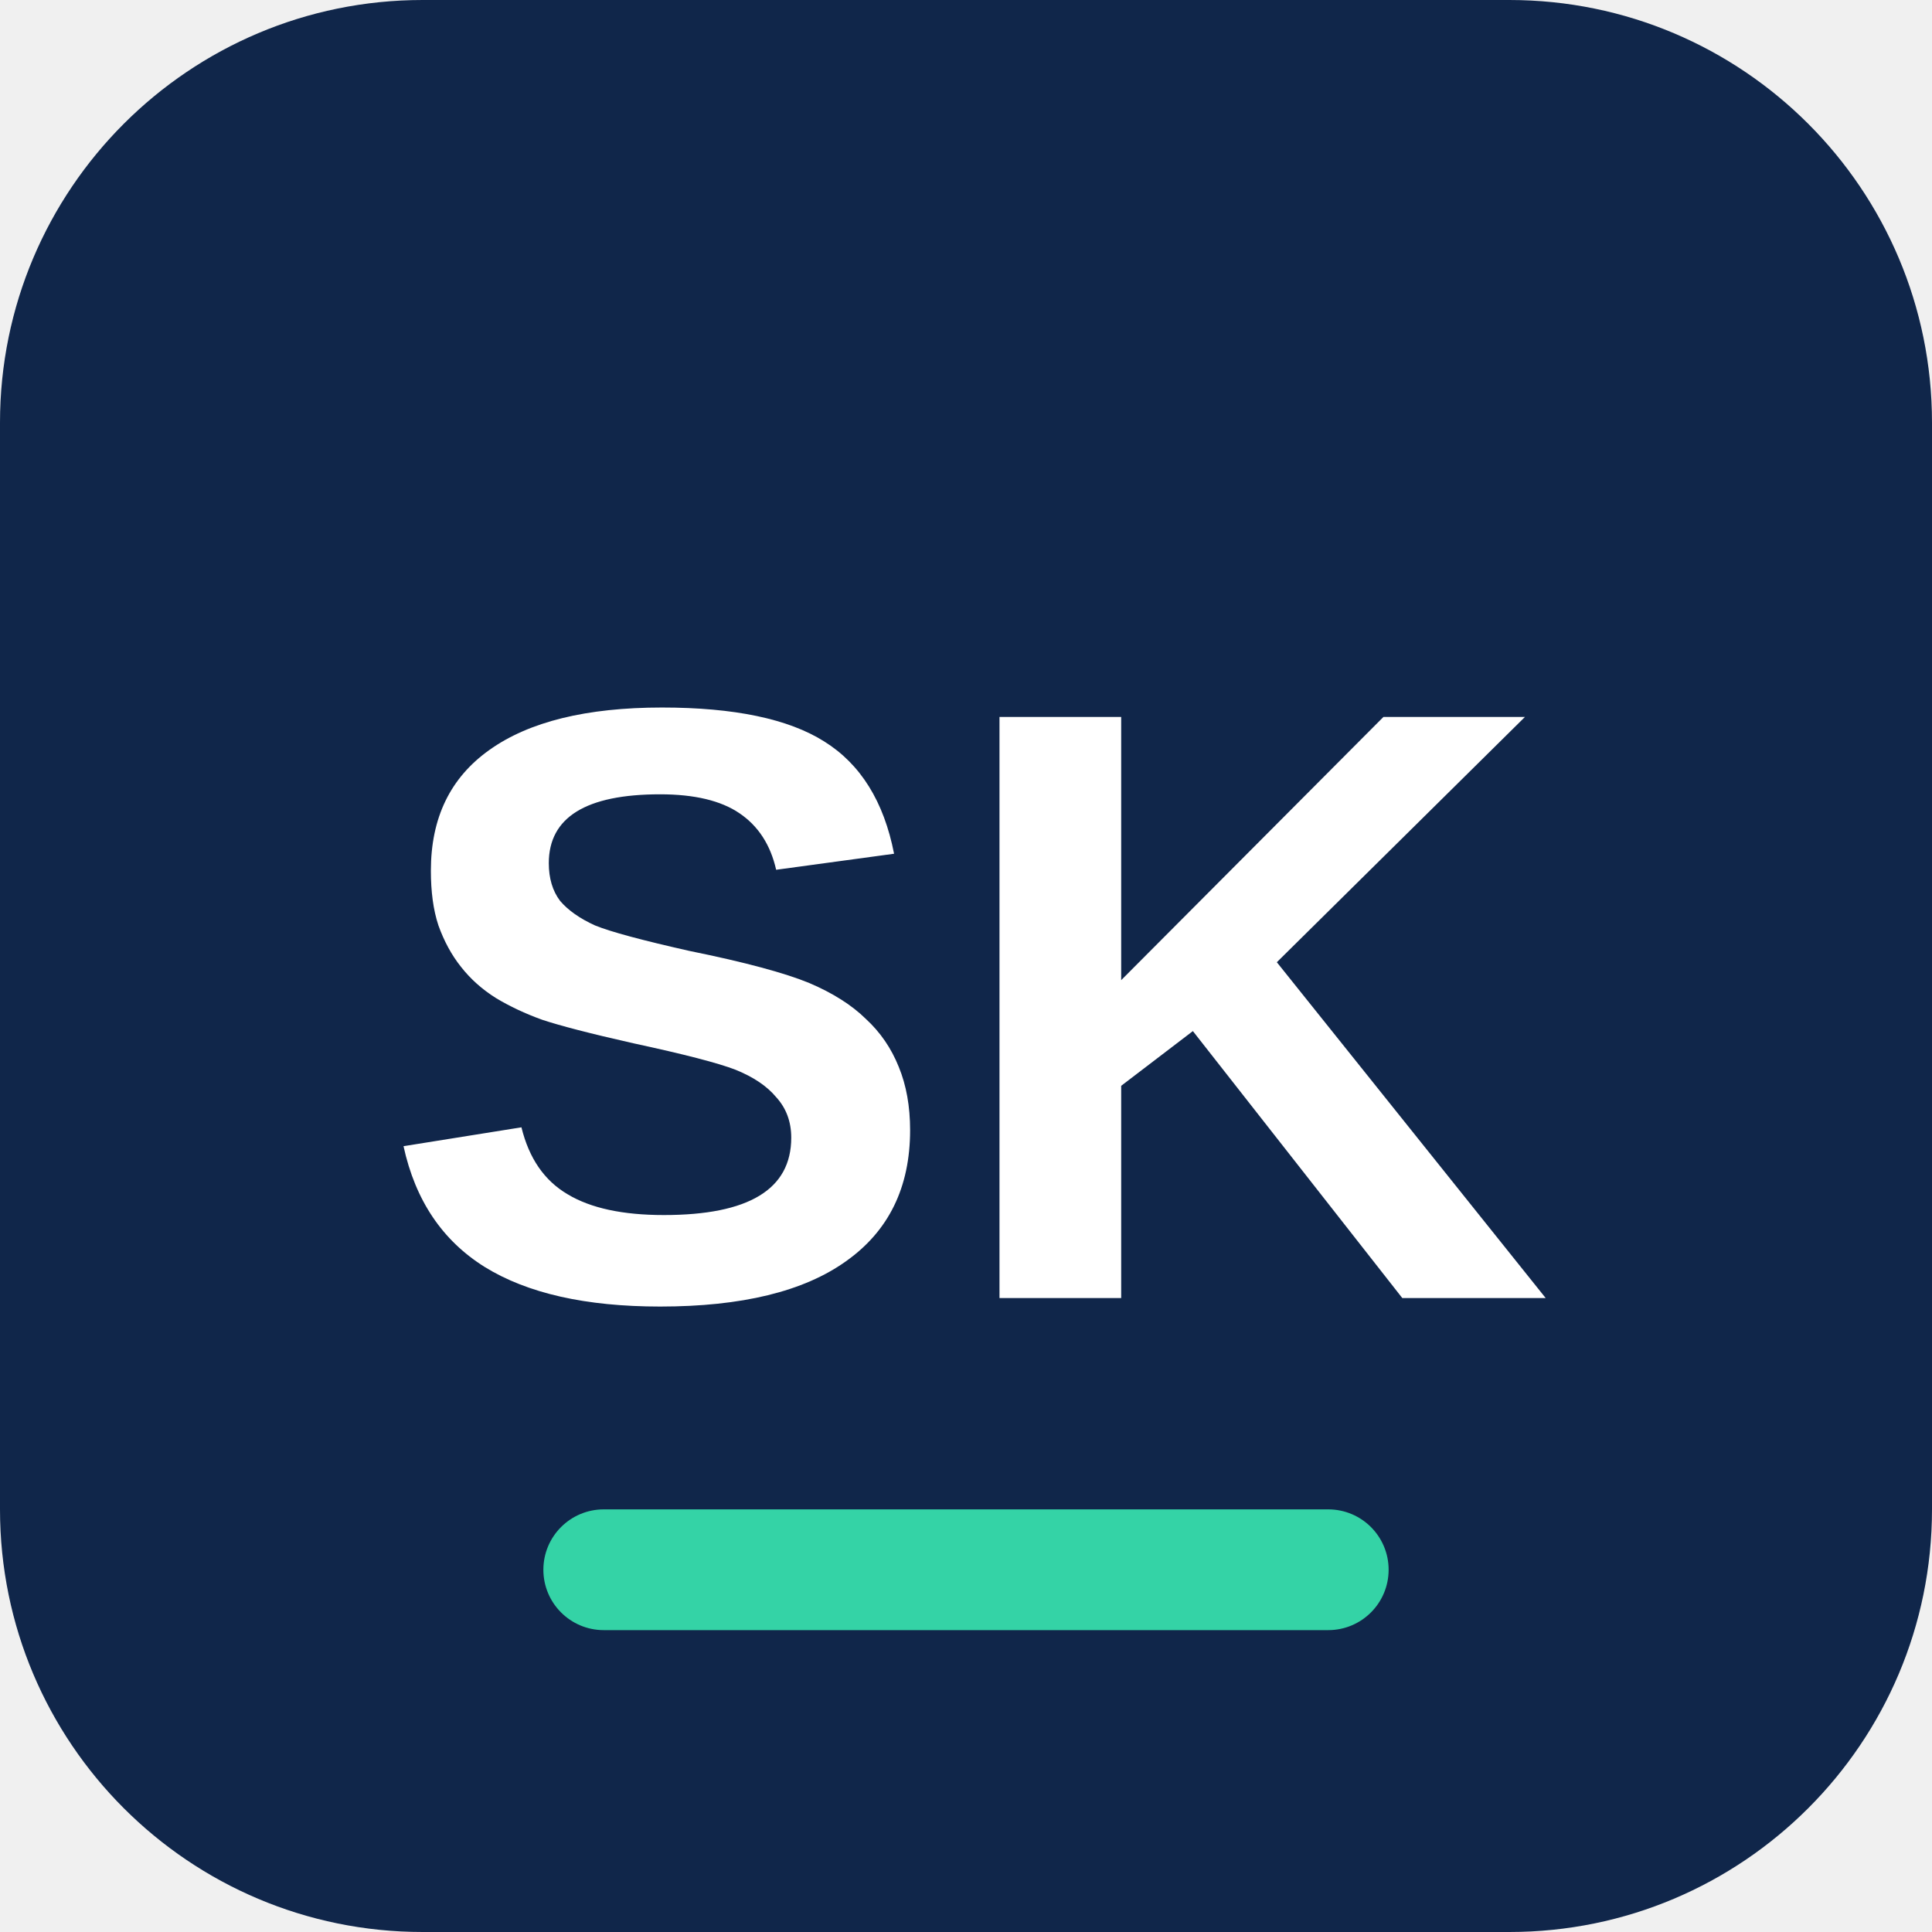
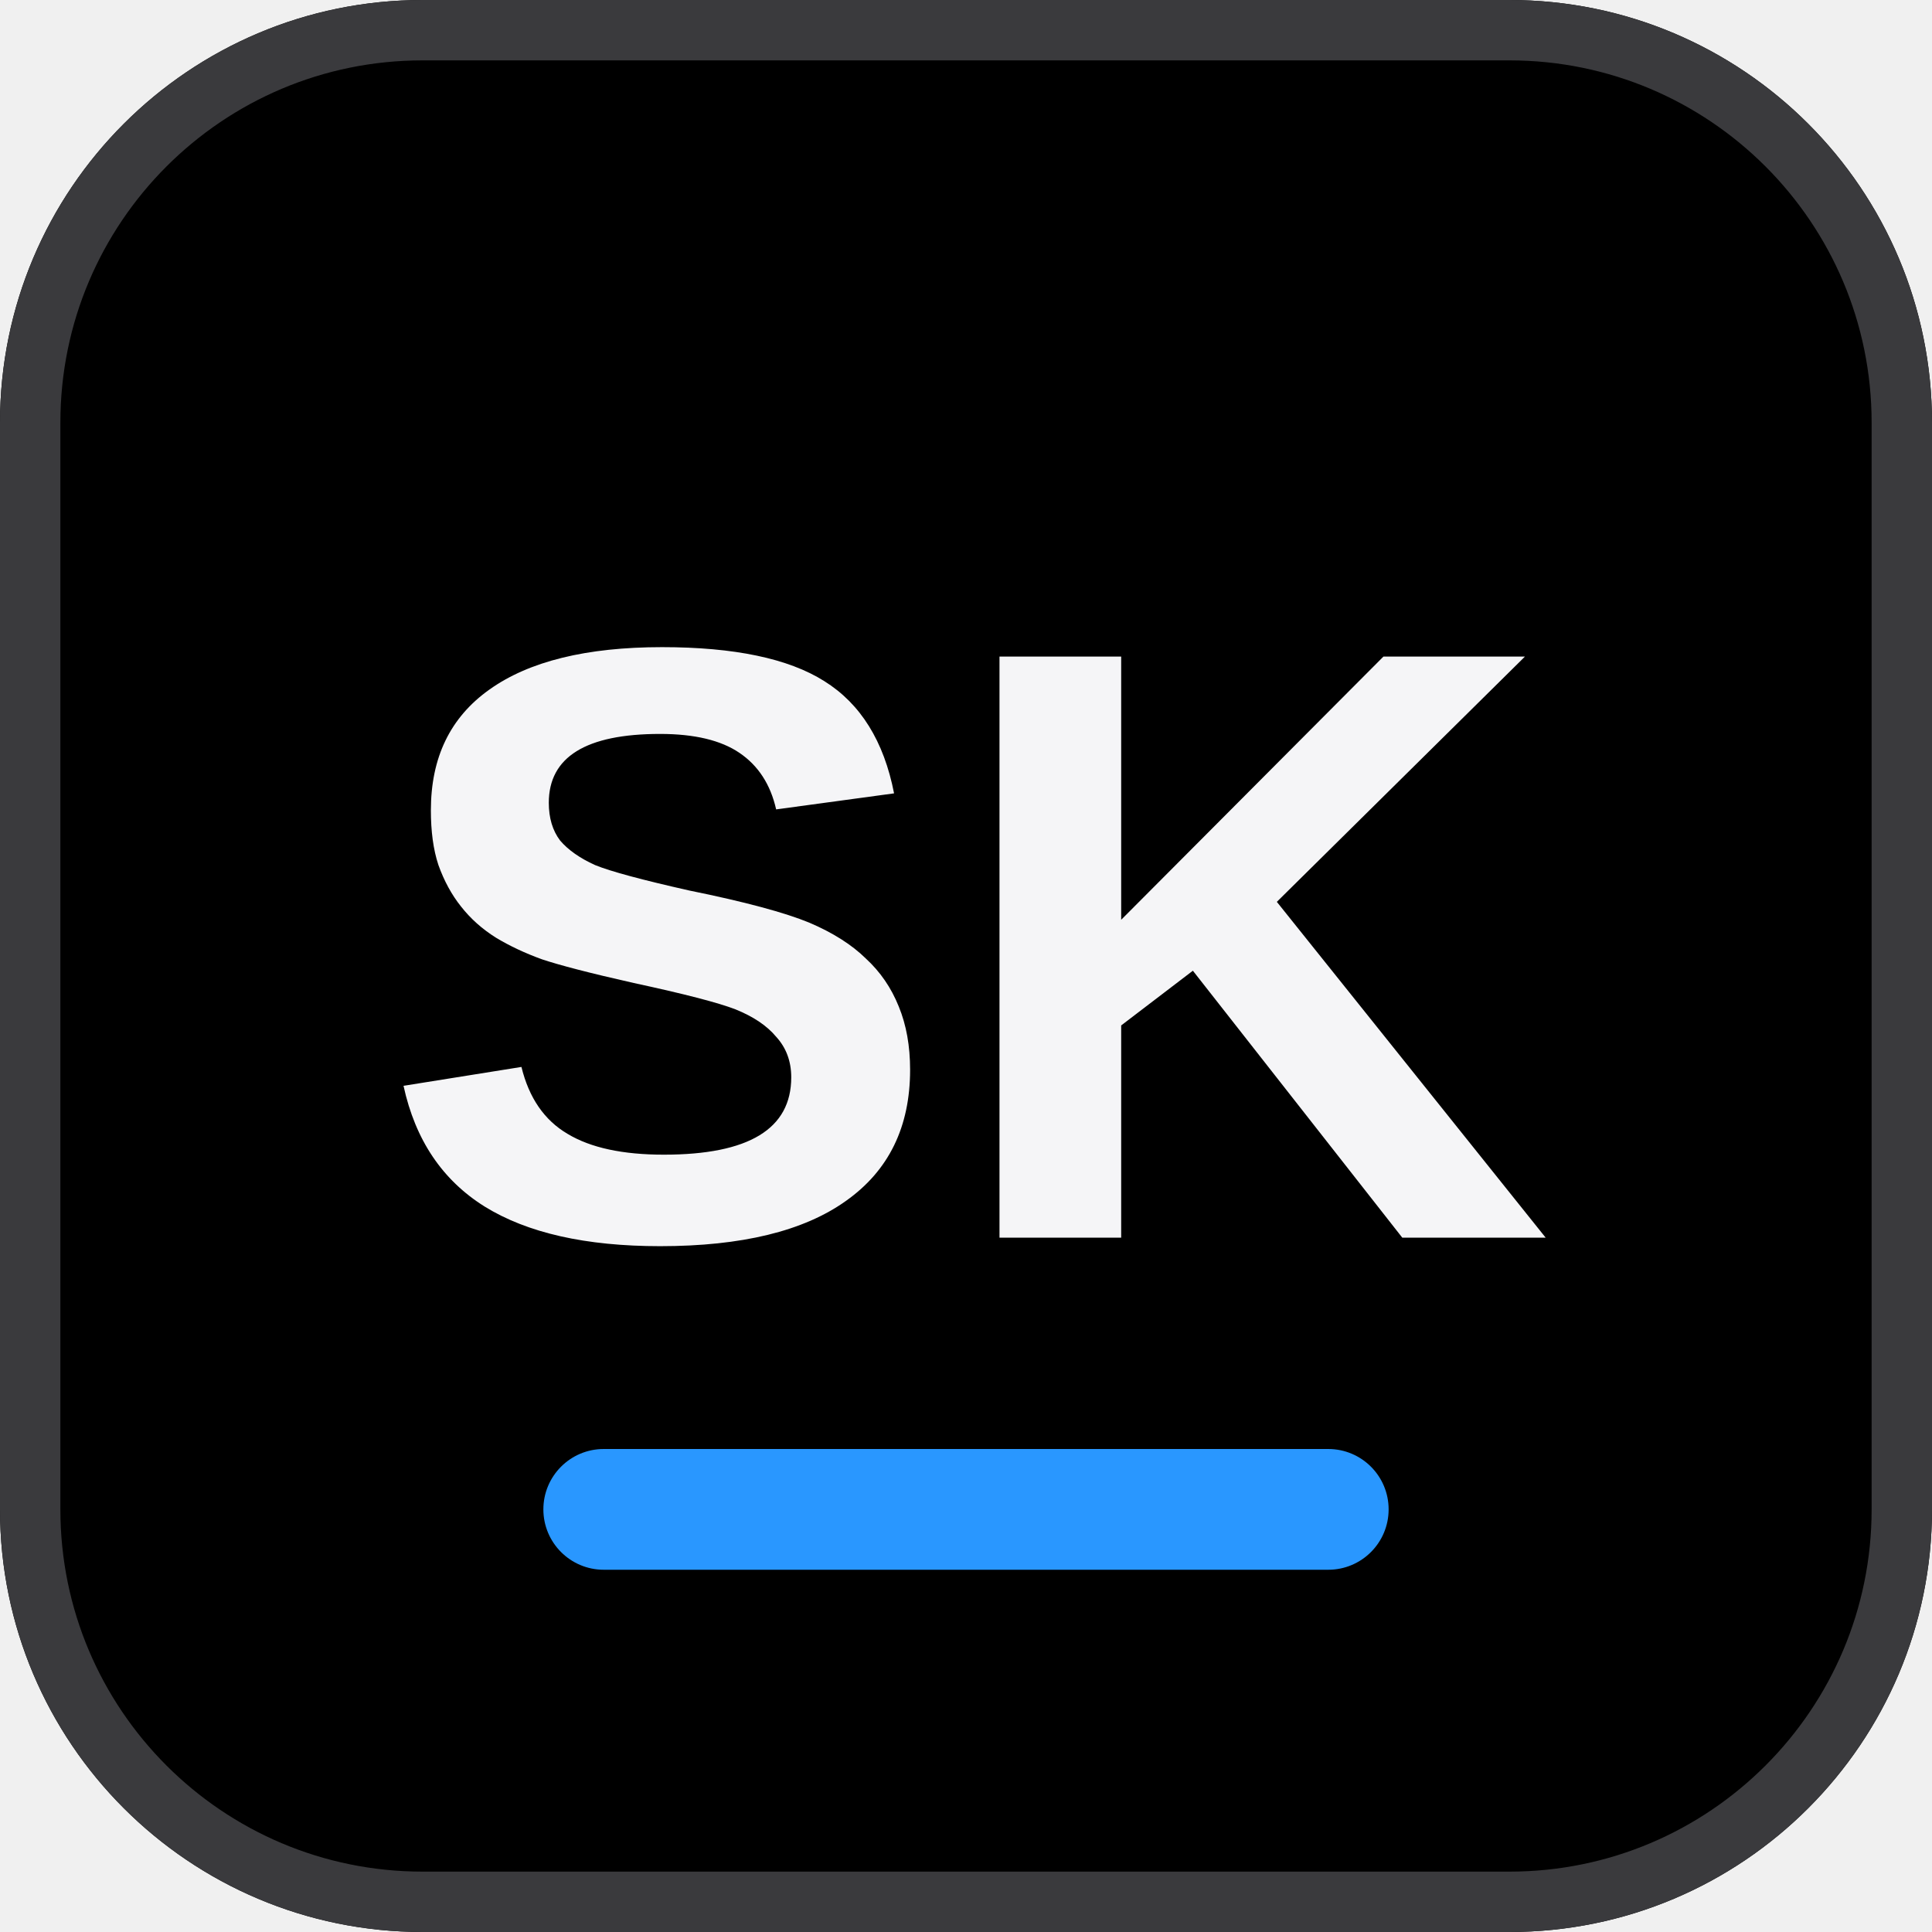
<svg xmlns="http://www.w3.org/2000/svg" viewBox="0 0 32 32">
-   <rect width="32" height="32" rx="7" fill="#10264a" />
-   <text x="16" y="21.5" text-anchor="middle" font-family="Segoe UI, Arial, sans-serif" font-weight="700" font-size="14" fill="#fff">SK</text>
-   <rect x="9" y="25" width="14" height="2" rx="1" fill="#34d3a6" />
+   <rect width="32" height="32" rx="7" fill="#000" />
+   <rect x=".5" y=".5" width="31" height="31" rx="6.5" fill="none" stroke="#3a3a3d" />
+   <text x="16" y="20.5" text-anchor="middle" font-family="IBM Plex Sans, Segoe UI, Arial, sans-serif" font-weight="700" font-size="14" fill="#f5f5f7">SK</text>
+   <rect x="9" y="24" width="14" height="2" rx="1" fill="#2997ff" />
</svg>
